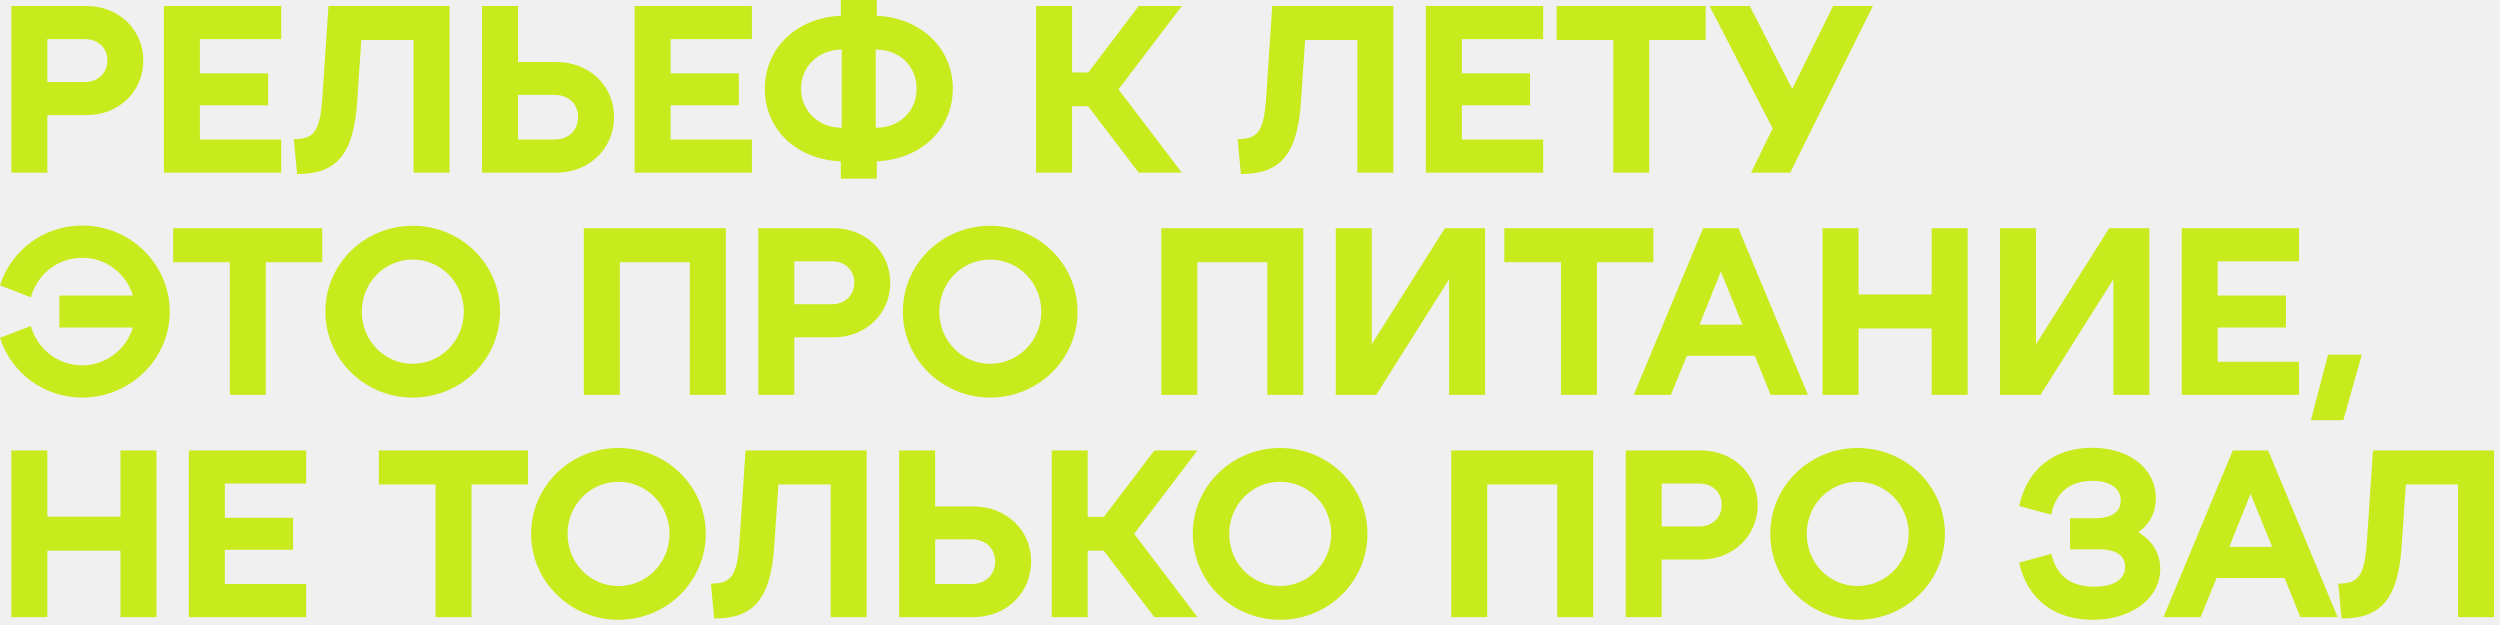
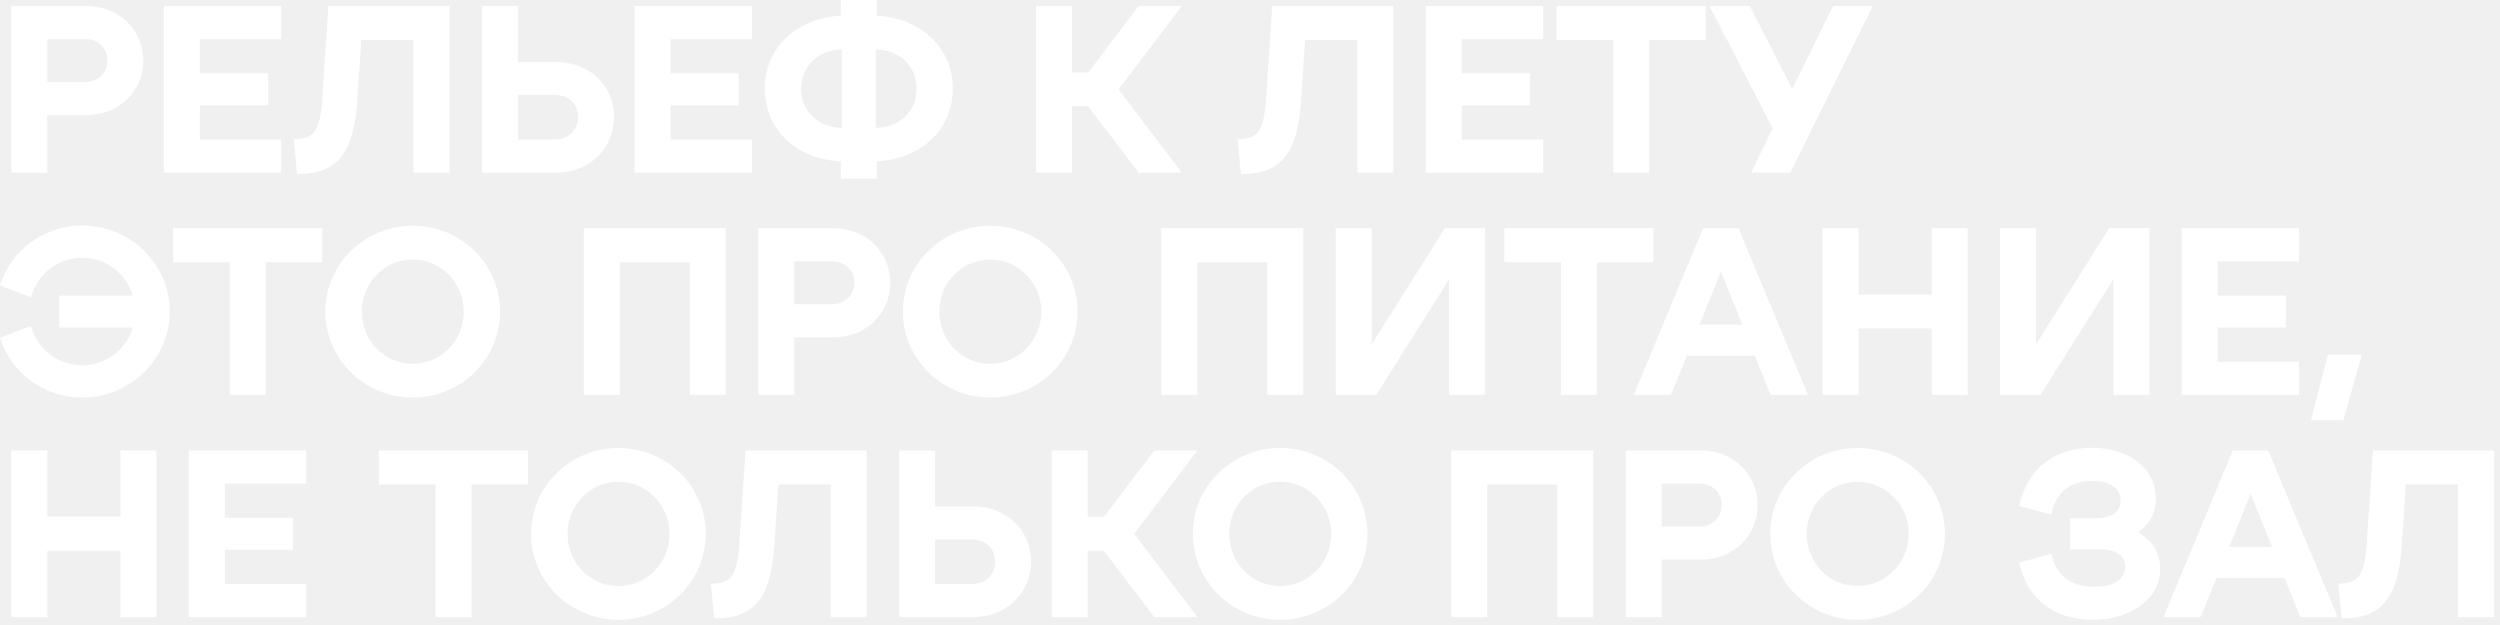
<svg xmlns="http://www.w3.org/2000/svg" width="180" height="45" viewBox="0 0 180 45" fill="none">
-   <path d="M0.816 0.432H6.24C8.56 0.432 10.32 2.144 10.32 4.368C10.32 6.576 8.56 8.288 6.24 8.288H3.408V12.432H0.816V0.432ZM3.408 5.904H6.112C7.056 5.904 7.728 5.264 7.728 4.352C7.728 3.44 7.056 2.816 6.112 2.816H3.408V5.904ZM11.8 0.432H20.248V2.816H14.392V5.28H19.304V7.584H14.392V10.048H20.248V12.432H11.8V0.432ZM23.216 6.944L23.648 0.432H32.368V12.432H29.776V2.88H26.016L25.712 7.376C25.456 11.072 24.256 12.528 21.456 12.528H21.392L21.152 10.016H21.216C22.64 10.016 23.056 9.408 23.216 6.944ZM37.299 4.464H40.051C42.419 4.464 44.211 6.16 44.211 8.416C44.211 10.704 42.419 12.432 40.051 12.432H34.707V0.432H37.299V4.464ZM37.299 10.048H39.923C40.915 10.048 41.619 9.392 41.619 8.432C41.619 7.472 40.931 6.832 39.923 6.832H37.299V10.048ZM45.691 0.432H54.139V2.816H48.283V5.28H53.195V7.584H48.283V10.048H54.139V12.432H45.691V0.432ZM68.603 6.384C68.603 9.312 66.315 11.472 63.131 11.616V12.864H60.539V11.616C57.355 11.488 55.067 9.328 55.067 6.384C55.067 3.456 57.371 1.264 60.539 1.136V6.67572e-06H63.131V1.136C66.299 1.28 68.603 3.456 68.603 6.384ZM57.675 6.384C57.675 7.984 58.939 9.2 60.603 9.2V3.568C58.939 3.568 57.675 4.784 57.675 6.384ZM63.051 3.568V9.2C64.763 9.2 65.995 8.016 65.995 6.384C65.995 4.752 64.763 3.568 63.051 3.568ZM78.357 5.216L81.989 0.432H85.093L80.533 6.432L85.093 12.432H81.989L78.341 7.648H77.189V12.432H74.597V0.432H77.189V5.216H78.357ZM91.169 6.944L91.601 0.432H100.321V12.432H97.729V2.88H93.969L93.665 7.376C93.409 11.072 92.209 12.528 89.409 12.528H89.345L89.105 10.016H89.169C90.593 10.016 91.009 9.408 91.169 6.944ZM102.66 0.432H111.108V2.816H105.252V5.28H110.164V7.584H105.252V10.048H111.108V12.432H102.66V0.432ZM116.155 12.432V2.88H112.075V0.432H122.811V2.88H118.747V12.432H116.155ZM127.631 9.248L123.087 0.432H125.983L129.039 6.4L131.983 0.432H134.847L128.895 12.432H126.079L127.631 9.248ZM5.92 16.24C9.392 16.24 12.224 19.024 12.224 22.432C12.224 25.84 9.392 28.624 5.92 28.624C3.136 28.624 0.8 26.832 -5.07534e-05 24.32L2.224 23.472C2.672 25.104 4.144 26.304 5.92 26.304C7.632 26.304 9.088 25.152 9.568 23.584H4.272V21.28H9.568C9.088 19.696 7.632 18.56 5.92 18.56C4.144 18.56 2.672 19.76 2.224 21.408L-5.07534e-05 20.544C0.8 18.032 3.136 16.24 5.92 16.24ZM16.546 28.432V18.88H12.466V16.432H23.202V18.88H19.138V28.432H16.546ZM29.715 28.624C26.243 28.624 23.427 25.856 23.427 22.432C23.427 19.008 26.243 16.256 29.715 16.256C33.203 16.256 36.003 19.024 36.003 22.432C36.003 25.856 33.203 28.624 29.715 28.624ZM29.715 26.192C31.763 26.192 33.395 24.512 33.395 22.432C33.395 20.368 31.747 18.688 29.715 18.688C27.683 18.688 26.051 20.352 26.051 22.432C26.051 24.528 27.667 26.192 29.715 26.192ZM44.627 28.432H42.035V16.432H52.259V28.432H49.667V18.88H44.627V28.432ZM54.597 16.432H60.021C62.341 16.432 64.101 18.144 64.101 20.368C64.101 22.576 62.341 24.288 60.021 24.288H57.189V28.432H54.597V16.432ZM57.189 21.904H59.893C60.837 21.904 61.509 21.264 61.509 20.352C61.509 19.44 60.837 18.816 59.893 18.816H57.189V21.904ZM71.294 28.624C67.822 28.624 65.006 25.856 65.006 22.432C65.006 19.008 67.822 16.256 71.294 16.256C74.782 16.256 77.582 19.024 77.582 22.432C77.582 25.856 74.782 28.624 71.294 28.624ZM71.294 26.192C73.342 26.192 74.974 24.512 74.974 22.432C74.974 20.368 73.326 18.688 71.294 18.688C69.262 18.688 67.63 20.352 67.63 22.432C67.63 24.528 69.246 26.192 71.294 26.192ZM86.205 28.432H83.613V16.432H93.837V28.432H91.245V18.88H86.205V28.432ZM96.175 28.432V16.432H98.767V24.784L104.031 16.432H106.927V28.432H104.335V20.112L99.087 28.432H96.175ZM112.389 28.432V18.88H108.309V16.432H119.045V18.88H114.981V28.432H112.389ZM117.63 28.432L122.622 16.432H125.166L130.174 28.432H127.486L126.35 25.616H121.454L120.302 28.432H117.63ZM122.366 23.376H125.454L123.902 19.552L122.366 23.376ZM131.222 16.432H133.814V21.2H139.078V16.432H141.67V28.432H139.078V23.648H133.814V28.432H131.222V16.432ZM144.003 28.432V16.432H146.595V24.784L151.859 16.432H154.755V28.432H152.163V20.112L146.915 28.432H144.003ZM157.082 16.432H165.53V18.816H159.674V21.28H164.586V23.584H159.674V26.048H165.53V28.432H157.082V16.432ZM168.721 30.256H166.385L167.617 25.536H170.049L168.721 30.256ZM0.816 32.432H3.408V37.2H8.672V32.432H11.264V44.432H8.672V39.648H3.408V44.432H0.816V32.432ZM13.597 32.432H22.045V34.816H16.189V37.28H21.101V39.584H16.189V42.048H22.045V44.432H13.597V32.432ZM31.358 44.432V34.88H27.278V32.432H38.014V34.88H33.95V44.432H31.358ZM44.528 44.624C41.056 44.624 38.24 41.856 38.24 38.432C38.24 35.008 41.056 32.256 44.528 32.256C48.016 32.256 50.816 35.024 50.816 38.432C50.816 41.856 48.016 44.624 44.528 44.624ZM44.528 42.192C46.576 42.192 48.208 40.512 48.208 38.432C48.208 36.368 46.56 34.688 44.528 34.688C42.496 34.688 40.864 36.352 40.864 38.432C40.864 40.528 42.48 42.192 44.528 42.192ZM53.247 38.944L53.679 32.432H62.399V44.432H59.807V34.88H56.047L55.743 39.376C55.487 43.072 54.287 44.528 51.487 44.528H51.423L51.183 42.016H51.247C52.671 42.016 53.087 41.408 53.247 38.944ZM67.33 36.464H70.082C72.45 36.464 74.242 38.16 74.242 40.416C74.242 42.704 72.45 44.432 70.082 44.432H64.738V32.432H67.33V36.464ZM67.33 42.048H69.954C70.946 42.048 71.65 41.392 71.65 40.432C71.65 39.472 70.962 38.832 69.954 38.832H67.33V42.048ZM79.482 37.216L83.114 32.432H86.218L81.658 38.432L86.218 44.432H83.114L79.466 39.648H78.314V44.432H75.722V32.432H78.314V37.216H79.482ZM92.169 44.624C88.697 44.624 85.881 41.856 85.881 38.432C85.881 35.008 88.697 32.256 92.169 32.256C95.657 32.256 98.457 35.024 98.457 38.432C98.457 41.856 95.657 44.624 92.169 44.624ZM92.169 42.192C94.217 42.192 95.849 40.512 95.849 38.432C95.849 36.368 94.201 34.688 92.169 34.688C90.137 34.688 88.505 36.352 88.505 38.432C88.505 40.528 90.121 42.192 92.169 42.192ZM107.08 44.432H104.488V32.432H114.712V44.432H112.12V34.88H107.08V44.432ZM117.05 32.432H122.474C124.794 32.432 126.554 34.144 126.554 36.368C126.554 38.576 124.794 40.288 122.474 40.288H119.642V44.432H117.05V32.432ZM119.642 37.904H122.346C123.29 37.904 123.962 37.264 123.962 36.352C123.962 35.44 123.29 34.816 122.346 34.816H119.642V37.904ZM133.747 44.624C130.275 44.624 127.459 41.856 127.459 38.432C127.459 35.008 130.275 32.256 133.747 32.256C137.235 32.256 140.035 35.024 140.035 38.432C140.035 41.856 137.235 44.624 133.747 44.624ZM133.747 42.192C135.795 42.192 137.427 40.512 137.427 38.432C137.427 36.368 135.779 34.688 133.747 34.688C131.715 34.688 130.083 36.352 130.083 38.432C130.083 40.528 131.699 42.192 133.747 42.192ZM153.954 38.32C154.946 38.896 155.538 39.824 155.538 40.96C155.538 43.072 153.49 44.624 150.69 44.624C147.858 44.624 145.954 43.104 145.378 40.512L147.698 39.872C148.066 41.472 149.09 42.24 150.818 42.24C152.194 42.24 153.01 41.712 153.01 40.816C153.01 40 152.354 39.552 151.122 39.552H149.042V37.312H150.834C152.034 37.312 152.69 36.864 152.69 36.048C152.69 35.152 151.938 34.624 150.658 34.624C149.026 34.624 148.034 35.44 147.682 37.056L145.378 36.432C145.938 33.824 147.842 32.24 150.626 32.24C153.33 32.24 155.218 33.744 155.218 35.872C155.218 36.912 154.77 37.76 153.954 38.32ZM155.77 44.432L160.762 32.432H163.306L168.314 44.432H165.626L164.49 41.616H159.594L158.442 44.432H155.77ZM160.506 39.376H163.594L162.042 35.552L160.506 39.376ZM170.419 38.944L170.851 32.432H179.571V44.432H176.979V34.88H173.219L172.915 39.376C172.659 43.072 171.459 44.528 168.659 44.528H168.595L168.355 42.016H168.419C169.843 42.016 170.259 41.408 170.419 38.944Z" fill="#C8EB1E" />
+   <path d="M0.816 0.432H6.24C8.56 0.432 10.32 2.144 10.32 4.368C10.32 6.576 8.56 8.288 6.24 8.288H3.408V12.432H0.816V0.432ZM3.408 5.904H6.112C7.056 5.904 7.728 5.264 7.728 4.352C7.728 3.44 7.056 2.816 6.112 2.816H3.408V5.904ZM11.8 0.432H20.248V2.816H14.392V5.28H19.304V7.584H14.392V10.048H20.248V12.432H11.8V0.432ZM23.216 6.944L23.648 0.432H32.368V12.432H29.776V2.88H26.016L25.712 7.376C25.456 11.072 24.256 12.528 21.456 12.528H21.392L21.152 10.016H21.216C22.64 10.016 23.056 9.408 23.216 6.944ZM37.299 4.464H40.051C42.419 4.464 44.211 6.16 44.211 8.416C44.211 10.704 42.419 12.432 40.051 12.432H34.707V0.432H37.299V4.464ZM37.299 10.048H39.923C40.915 10.048 41.619 9.392 41.619 8.432C41.619 7.472 40.931 6.832 39.923 6.832H37.299V10.048ZM45.691 0.432H54.139V2.816H48.283V5.28H53.195V7.584H48.283V10.048H54.139V12.432H45.691V0.432ZM68.603 6.384C68.603 9.312 66.315 11.472 63.131 11.616V12.864H60.539V11.616C57.355 11.488 55.067 9.328 55.067 6.384C55.067 3.456 57.371 1.264 60.539 1.136V6.67572e-06H63.131V1.136C66.299 1.28 68.603 3.456 68.603 6.384ZM57.675 6.384C57.675 7.984 58.939 9.2 60.603 9.2V3.568C58.939 3.568 57.675 4.784 57.675 6.384ZM63.051 3.568V9.2C64.763 9.2 65.995 8.016 65.995 6.384C65.995 4.752 64.763 3.568 63.051 3.568ZM78.357 5.216L81.989 0.432H85.093L80.533 6.432L85.093 12.432H81.989L78.341 7.648H77.189V12.432H74.597V0.432H77.189V5.216H78.357ZM91.169 6.944L91.601 0.432H100.321V12.432H97.729V2.88H93.969L93.665 7.376C93.409 11.072 92.209 12.528 89.409 12.528H89.345L89.105 10.016H89.169C90.593 10.016 91.009 9.408 91.169 6.944ZM102.66 0.432H111.108V2.816H105.252V5.28H110.164V7.584H105.252V10.048H111.108V12.432H102.66V0.432ZM116.155 12.432V2.88H112.075V0.432H122.811V2.88H118.747V12.432H116.155ZM127.631 9.248L123.087 0.432H125.983L129.039 6.4L131.983 0.432H134.847L128.895 12.432H126.079L127.631 9.248ZM5.92 16.24C9.392 16.24 12.224 19.024 12.224 22.432C12.224 25.84 9.392 28.624 5.92 28.624C3.136 28.624 0.8 26.832 -5.07534e-05 24.32L2.224 23.472C2.672 25.104 4.144 26.304 5.92 26.304C7.632 26.304 9.088 25.152 9.568 23.584H4.272V21.28H9.568C9.088 19.696 7.632 18.56 5.92 18.56C4.144 18.56 2.672 19.76 2.224 21.408L-5.07534e-05 20.544C0.8 18.032 3.136 16.24 5.92 16.24ZM16.546 28.432V18.88H12.466V16.432H23.202V18.88H19.138V28.432H16.546ZM29.715 28.624C26.243 28.624 23.427 25.856 23.427 22.432C23.427 19.008 26.243 16.256 29.715 16.256C33.203 16.256 36.003 19.024 36.003 22.432C36.003 25.856 33.203 28.624 29.715 28.624ZM29.715 26.192C31.763 26.192 33.395 24.512 33.395 22.432C33.395 20.368 31.747 18.688 29.715 18.688C27.683 18.688 26.051 20.352 26.051 22.432C26.051 24.528 27.667 26.192 29.715 26.192ZM44.627 28.432H42.035V16.432H52.259V28.432H49.667V18.88H44.627V28.432ZM54.597 16.432H60.021C62.341 16.432 64.101 18.144 64.101 20.368C64.101 22.576 62.341 24.288 60.021 24.288H57.189V28.432H54.597V16.432ZM57.189 21.904H59.893C60.837 21.904 61.509 21.264 61.509 20.352C61.509 19.44 60.837 18.816 59.893 18.816H57.189V21.904ZM71.294 28.624C67.822 28.624 65.006 25.856 65.006 22.432C65.006 19.008 67.822 16.256 71.294 16.256C74.782 16.256 77.582 19.024 77.582 22.432C77.582 25.856 74.782 28.624 71.294 28.624ZM71.294 26.192C73.342 26.192 74.974 24.512 74.974 22.432C74.974 20.368 73.326 18.688 71.294 18.688C69.262 18.688 67.63 20.352 67.63 22.432C67.63 24.528 69.246 26.192 71.294 26.192ZM86.205 28.432H83.613V16.432H93.837V28.432H91.245V18.88H86.205V28.432ZM96.175 28.432V16.432H98.767V24.784L104.031 16.432H106.927V28.432H104.335V20.112L99.087 28.432H96.175ZM112.389 28.432V18.88H108.309V16.432H119.045V18.88H114.981V28.432H112.389ZM117.63 28.432L122.622 16.432H125.166L130.174 28.432H127.486L126.35 25.616H121.454L120.302 28.432H117.63ZM122.366 23.376H125.454L123.902 19.552L122.366 23.376ZM131.222 16.432H133.814V21.2H139.078V16.432H141.67V28.432H139.078V23.648H133.814V28.432H131.222V16.432ZM144.003 28.432V16.432H146.595V24.784L151.859 16.432H154.755V28.432H152.163V20.112L146.915 28.432H144.003ZM157.082 16.432H165.53V18.816H159.674V21.28H164.586V23.584H159.674V26.048H165.53V28.432H157.082V16.432ZM168.721 30.256H166.385L167.617 25.536H170.049L168.721 30.256ZM0.816 32.432H3.408V37.2H8.672V32.432H11.264V44.432H8.672V39.648H3.408V44.432H0.816V32.432ZM13.597 32.432H22.045V34.816H16.189V37.28H21.101V39.584H16.189V42.048H22.045V44.432H13.597V32.432ZM31.358 44.432V34.88H27.278V32.432H38.014V34.88H33.95V44.432H31.358ZM44.528 44.624C41.056 44.624 38.24 41.856 38.24 38.432C38.24 35.008 41.056 32.256 44.528 32.256C48.016 32.256 50.816 35.024 50.816 38.432C50.816 41.856 48.016 44.624 44.528 44.624ZM44.528 42.192C46.576 42.192 48.208 40.512 48.208 38.432C48.208 36.368 46.56 34.688 44.528 34.688C42.496 34.688 40.864 36.352 40.864 38.432C40.864 40.528 42.48 42.192 44.528 42.192ZM53.247 38.944L53.679 32.432H62.399V44.432H59.807V34.88H56.047L55.743 39.376C55.487 43.072 54.287 44.528 51.487 44.528H51.423L51.183 42.016H51.247C52.671 42.016 53.087 41.408 53.247 38.944ZM67.33 36.464H70.082C72.45 36.464 74.242 38.16 74.242 40.416C74.242 42.704 72.45 44.432 70.082 44.432H64.738V32.432H67.33V36.464ZM67.33 42.048H69.954C70.946 42.048 71.65 41.392 71.65 40.432C71.65 39.472 70.962 38.832 69.954 38.832H67.33V42.048ZM79.482 37.216L83.114 32.432H86.218L81.658 38.432L86.218 44.432H83.114L79.466 39.648H78.314V44.432H75.722V32.432H78.314V37.216H79.482ZM92.169 44.624C88.697 44.624 85.881 41.856 85.881 38.432C85.881 35.008 88.697 32.256 92.169 32.256C95.657 32.256 98.457 35.024 98.457 38.432C98.457 41.856 95.657 44.624 92.169 44.624ZM92.169 42.192C94.217 42.192 95.849 40.512 95.849 38.432C95.849 36.368 94.201 34.688 92.169 34.688C90.137 34.688 88.505 36.352 88.505 38.432C88.505 40.528 90.121 42.192 92.169 42.192ZM107.08 44.432H104.488V32.432H114.712V44.432H112.12V34.88H107.08V44.432ZM117.05 32.432H122.474C124.794 32.432 126.554 34.144 126.554 36.368C126.554 38.576 124.794 40.288 122.474 40.288H119.642V44.432H117.05V32.432ZM119.642 37.904H122.346C123.29 37.904 123.962 37.264 123.962 36.352C123.962 35.44 123.29 34.816 122.346 34.816H119.642V37.904ZM133.747 44.624C130.275 44.624 127.459 41.856 127.459 38.432C127.459 35.008 130.275 32.256 133.747 32.256C137.235 32.256 140.035 35.024 140.035 38.432C140.035 41.856 137.235 44.624 133.747 44.624ZM133.747 42.192C135.795 42.192 137.427 40.512 137.427 38.432C137.427 36.368 135.779 34.688 133.747 34.688C131.715 34.688 130.083 36.352 130.083 38.432C130.083 40.528 131.699 42.192 133.747 42.192ZM153.954 38.32C154.946 38.896 155.538 39.824 155.538 40.96C155.538 43.072 153.49 44.624 150.69 44.624C147.858 44.624 145.954 43.104 145.378 40.512L147.698 39.872C148.066 41.472 149.09 42.24 150.818 42.24C152.194 42.24 153.01 41.712 153.01 40.816C153.01 40 152.354 39.552 151.122 39.552H149.042V37.312H150.834C152.034 37.312 152.69 36.864 152.69 36.048C152.69 35.152 151.938 34.624 150.658 34.624C149.026 34.624 148.034 35.44 147.682 37.056L145.378 36.432C145.938 33.824 147.842 32.24 150.626 32.24C153.33 32.24 155.218 33.744 155.218 35.872C155.218 36.912 154.77 37.76 153.954 38.32ZM155.77 44.432L160.762 32.432H163.306L168.314 44.432H165.626L164.49 41.616H159.594L158.442 44.432H155.77ZM160.506 39.376H163.594L162.042 35.552L160.506 39.376ZM170.419 38.944L170.851 32.432H179.571V44.432H176.979V34.88H173.219L172.915 39.376C172.659 43.072 171.459 44.528 168.659 44.528H168.595L168.355 42.016H168.419C169.843 42.016 170.259 41.408 170.419 38.944Z" fill="white" />
</svg>
